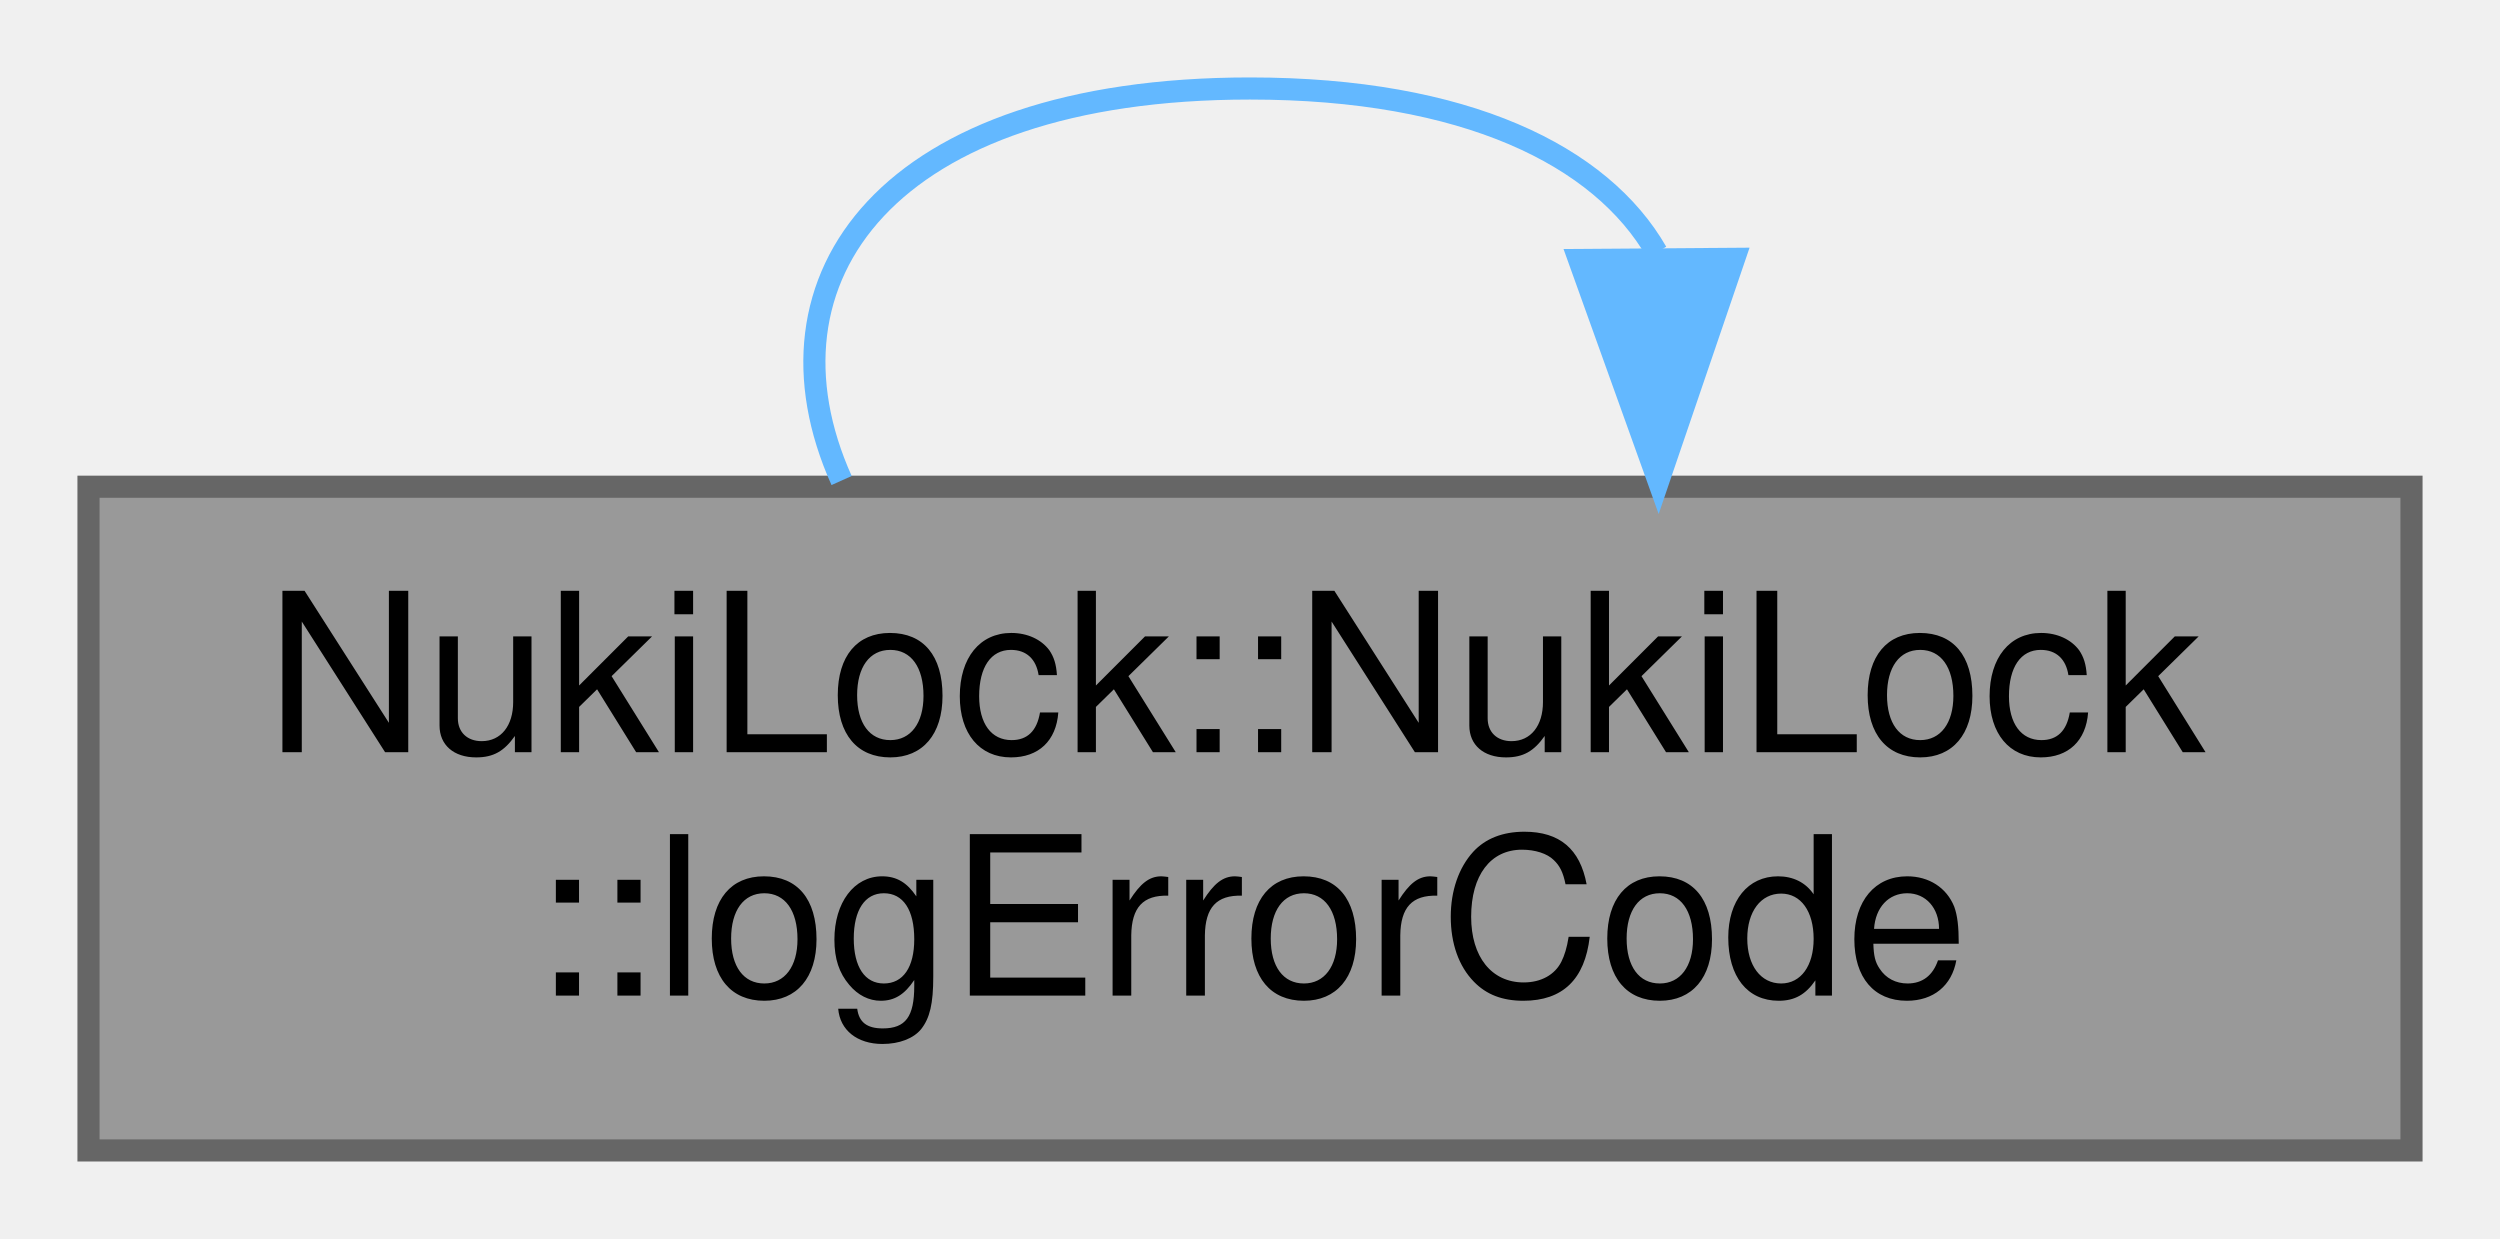
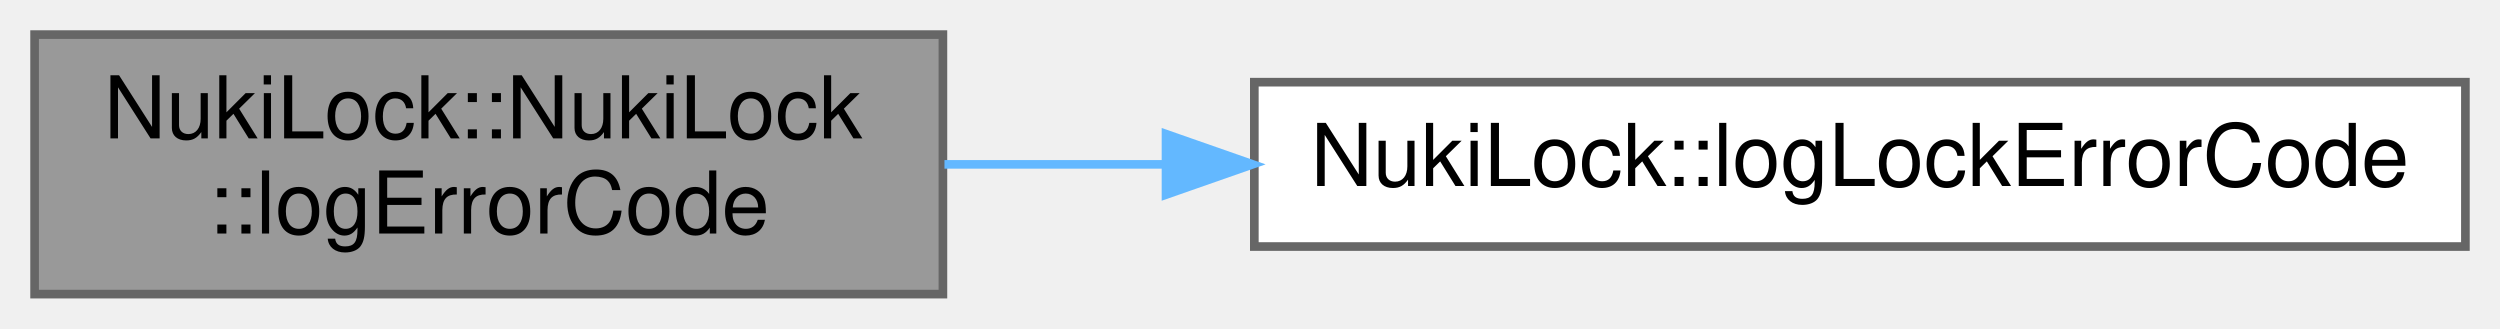
- <svg xmlns="http://www.w3.org/2000/svg" xmlns:xlink="http://www.w3.org/1999/xlink" width="113pt" height="56pt" viewBox="0.00 0.00 113.00 56.00">
-   <g id="graph0" class="graph" transform="scale(1 1) rotate(0) translate(4 52)">
+ <svg xmlns="http://www.w3.org/2000/svg" xmlns:xlink="http://www.w3.org/1999/xlink" width="289pt" height="38pt" viewBox="0.00 0.00 289.00 38.00">
+   <g id="graph0" class="graph" transform="scale(1 1) rotate(0) translate(4 34)">
    <g id="node1" class="node">
      <g id="a_node1">
        <a xlink:title=" ">
          <polygon fill="#999999" stroke="#666666" points="105,-30 0,-30 0,0 105,0 105,-30" />
          <text text-anchor="start" x="8" y="-18" font-family="Helvetica,sans-Serif" font-size="10.00">NukiLock::NukiLock</text>
          <text text-anchor="middle" x="52.5" y="-7" font-family="Helvetica,sans-Serif" font-size="10.00">::logErrorCode</text>
        </a>
      </g>
    </g>
+     <g id="node2" class="node">
+       <g id="a_node2">
+         <a xlink:href="namespace_nuki_lock.html#a0c1cccefe6ccb1032886a396ba591e45" target="_top" xlink:title=" ">
+           <polygon fill="white" stroke="#666666" points="281,-24.5 141,-24.5 141,-5.5 281,-5.5 281,-24.5" />
+           <text text-anchor="middle" x="211" y="-12.5" font-family="Helvetica,sans-Serif" font-size="10.00">NukiLock::logLockErrorCode</text>
+         </a>
+       </g>
+     </g>
    <g id="edge1" class="edge">
-       <path fill="none" stroke="#63b8ff" d="M34.04,-30.28C29.94,-39.41 36.09,-48 52.5,-48 62.24,-48 68.37,-44.97 70.88,-40.6" />
-       <polygon fill="#63b8ff" stroke="#63b8ff" points="74.38,-40.3 70.96,-30.28 67.38,-40.25 74.38,-40.3" />
+       <path fill="none" stroke="#63b8ff" d="M105.18,-15C113.37,-15 122,-15 130.65,-15" />
+       <polygon fill="#63b8ff" stroke="#63b8ff" points="130.79,-18.5 140.79,-15 130.79,-11.5 130.79,-18.5" />
    </g>
  </g>
</svg>
